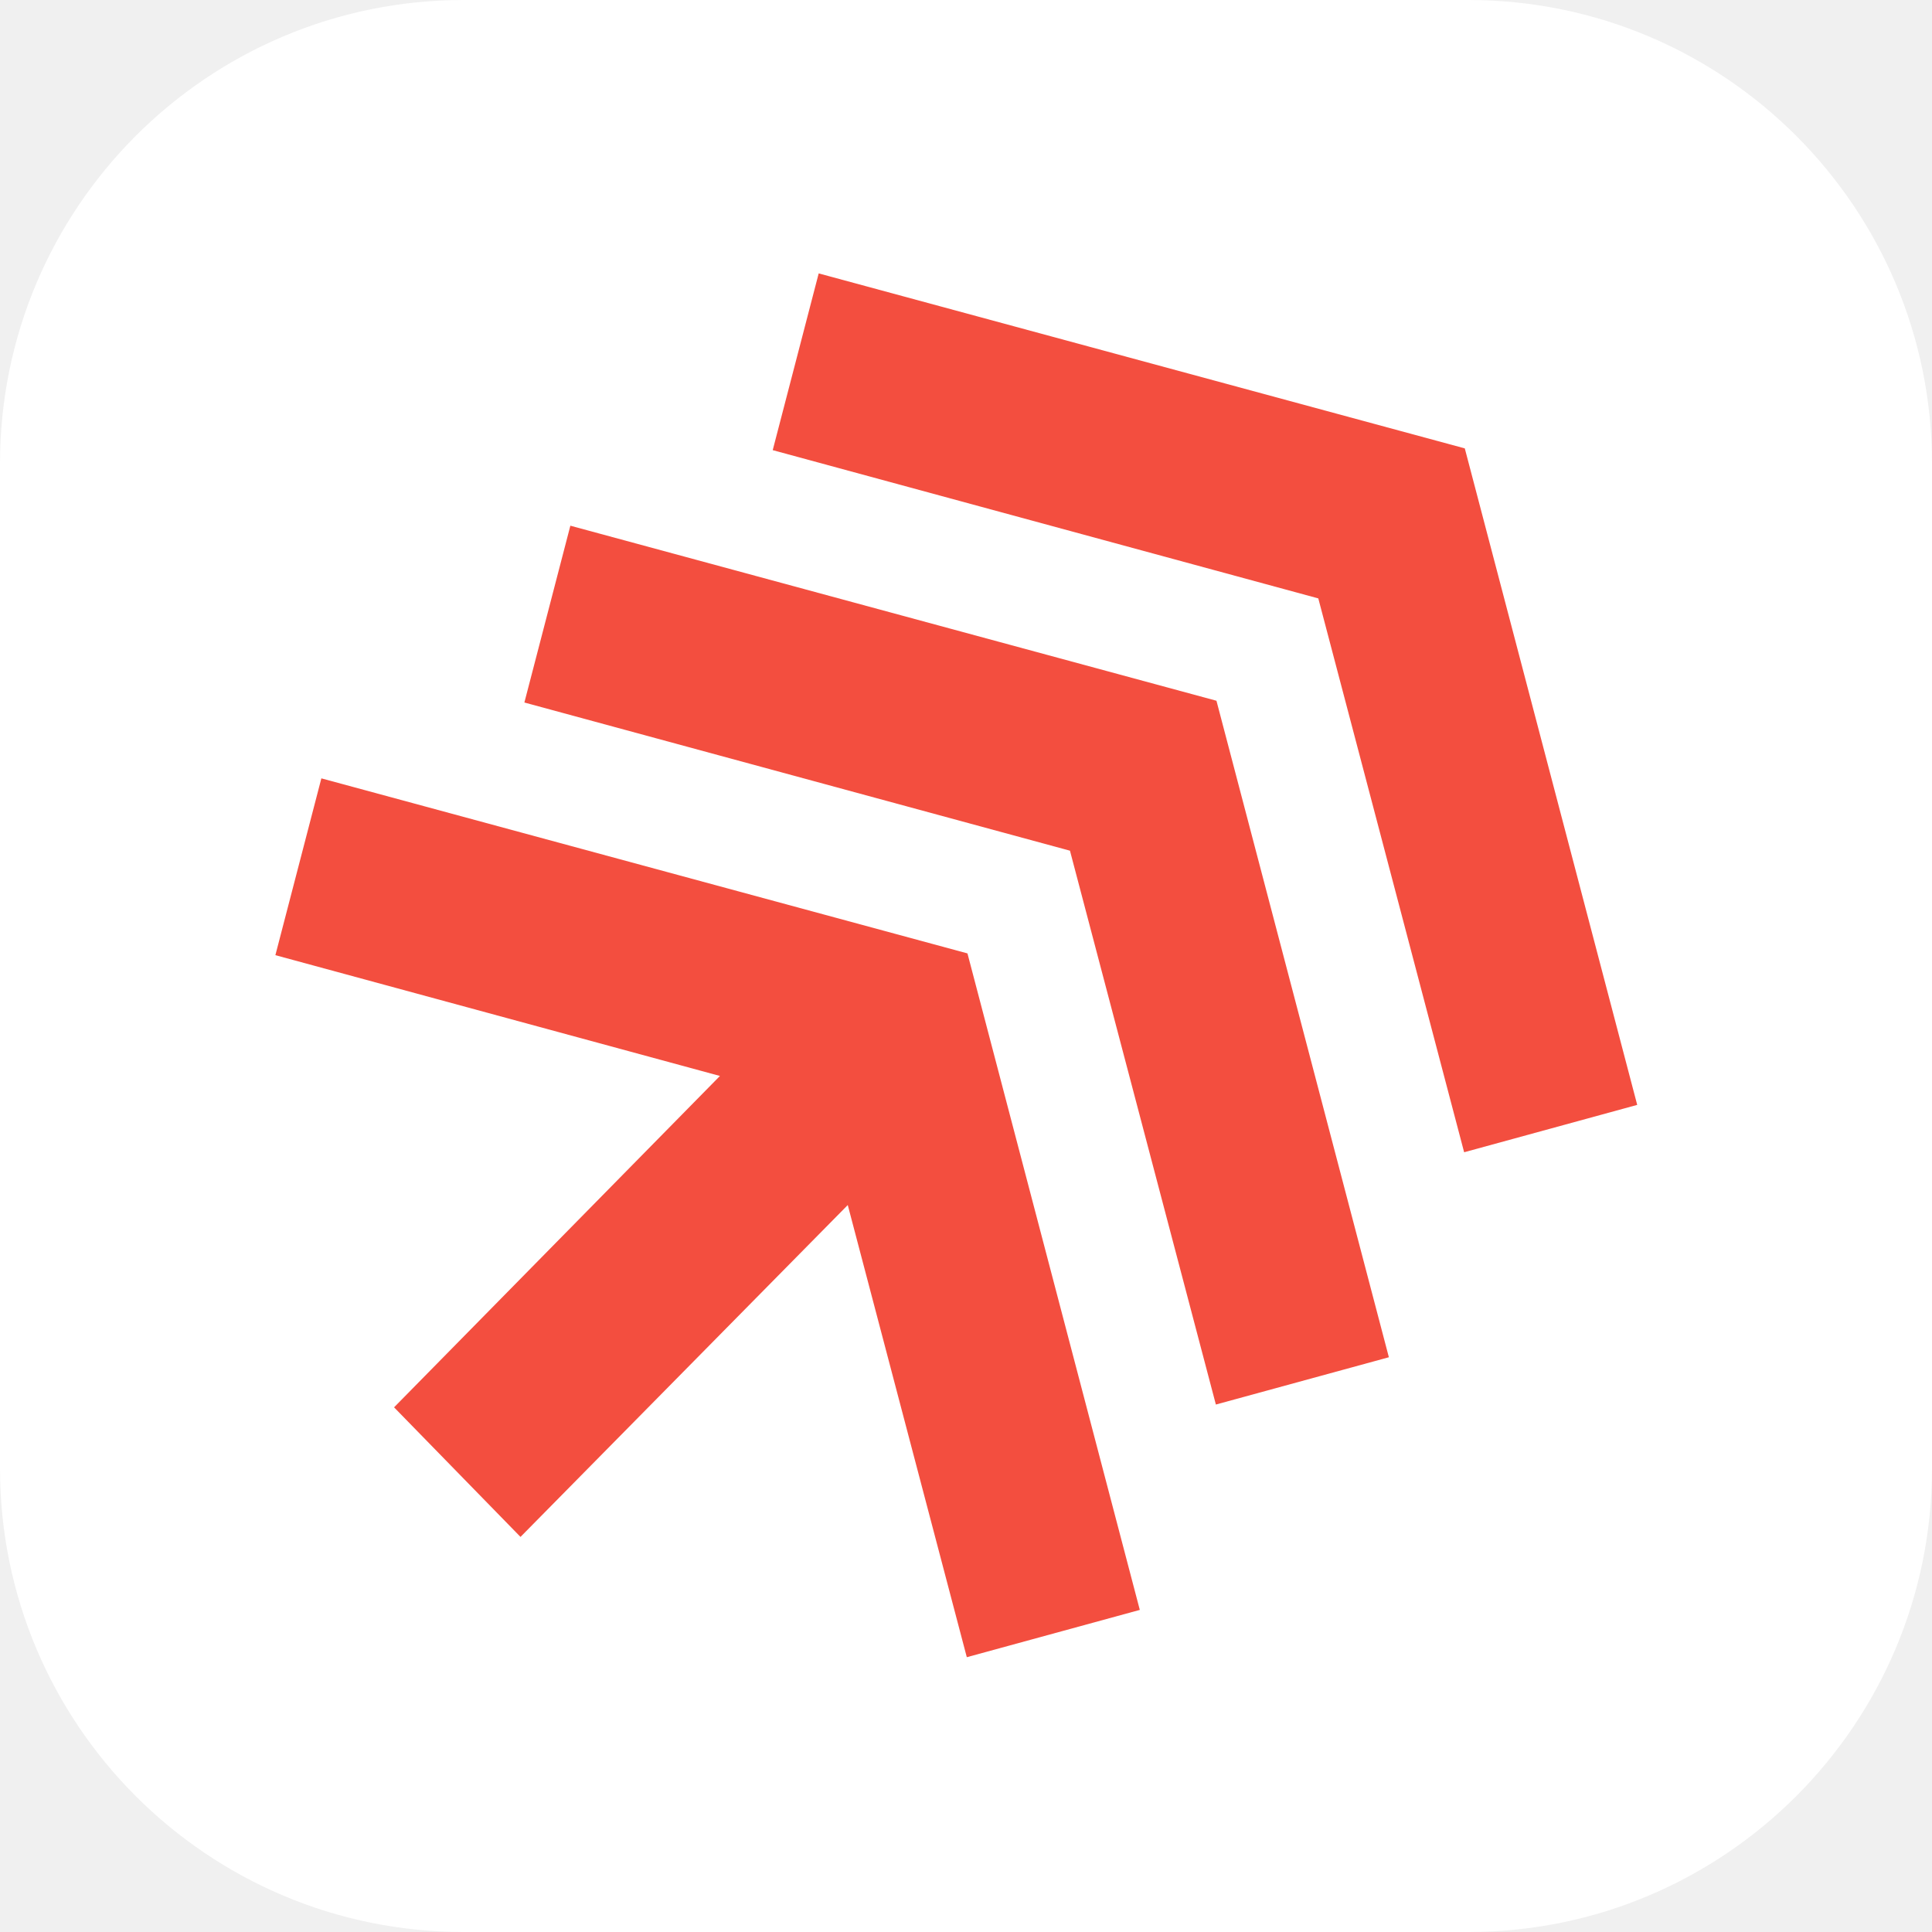
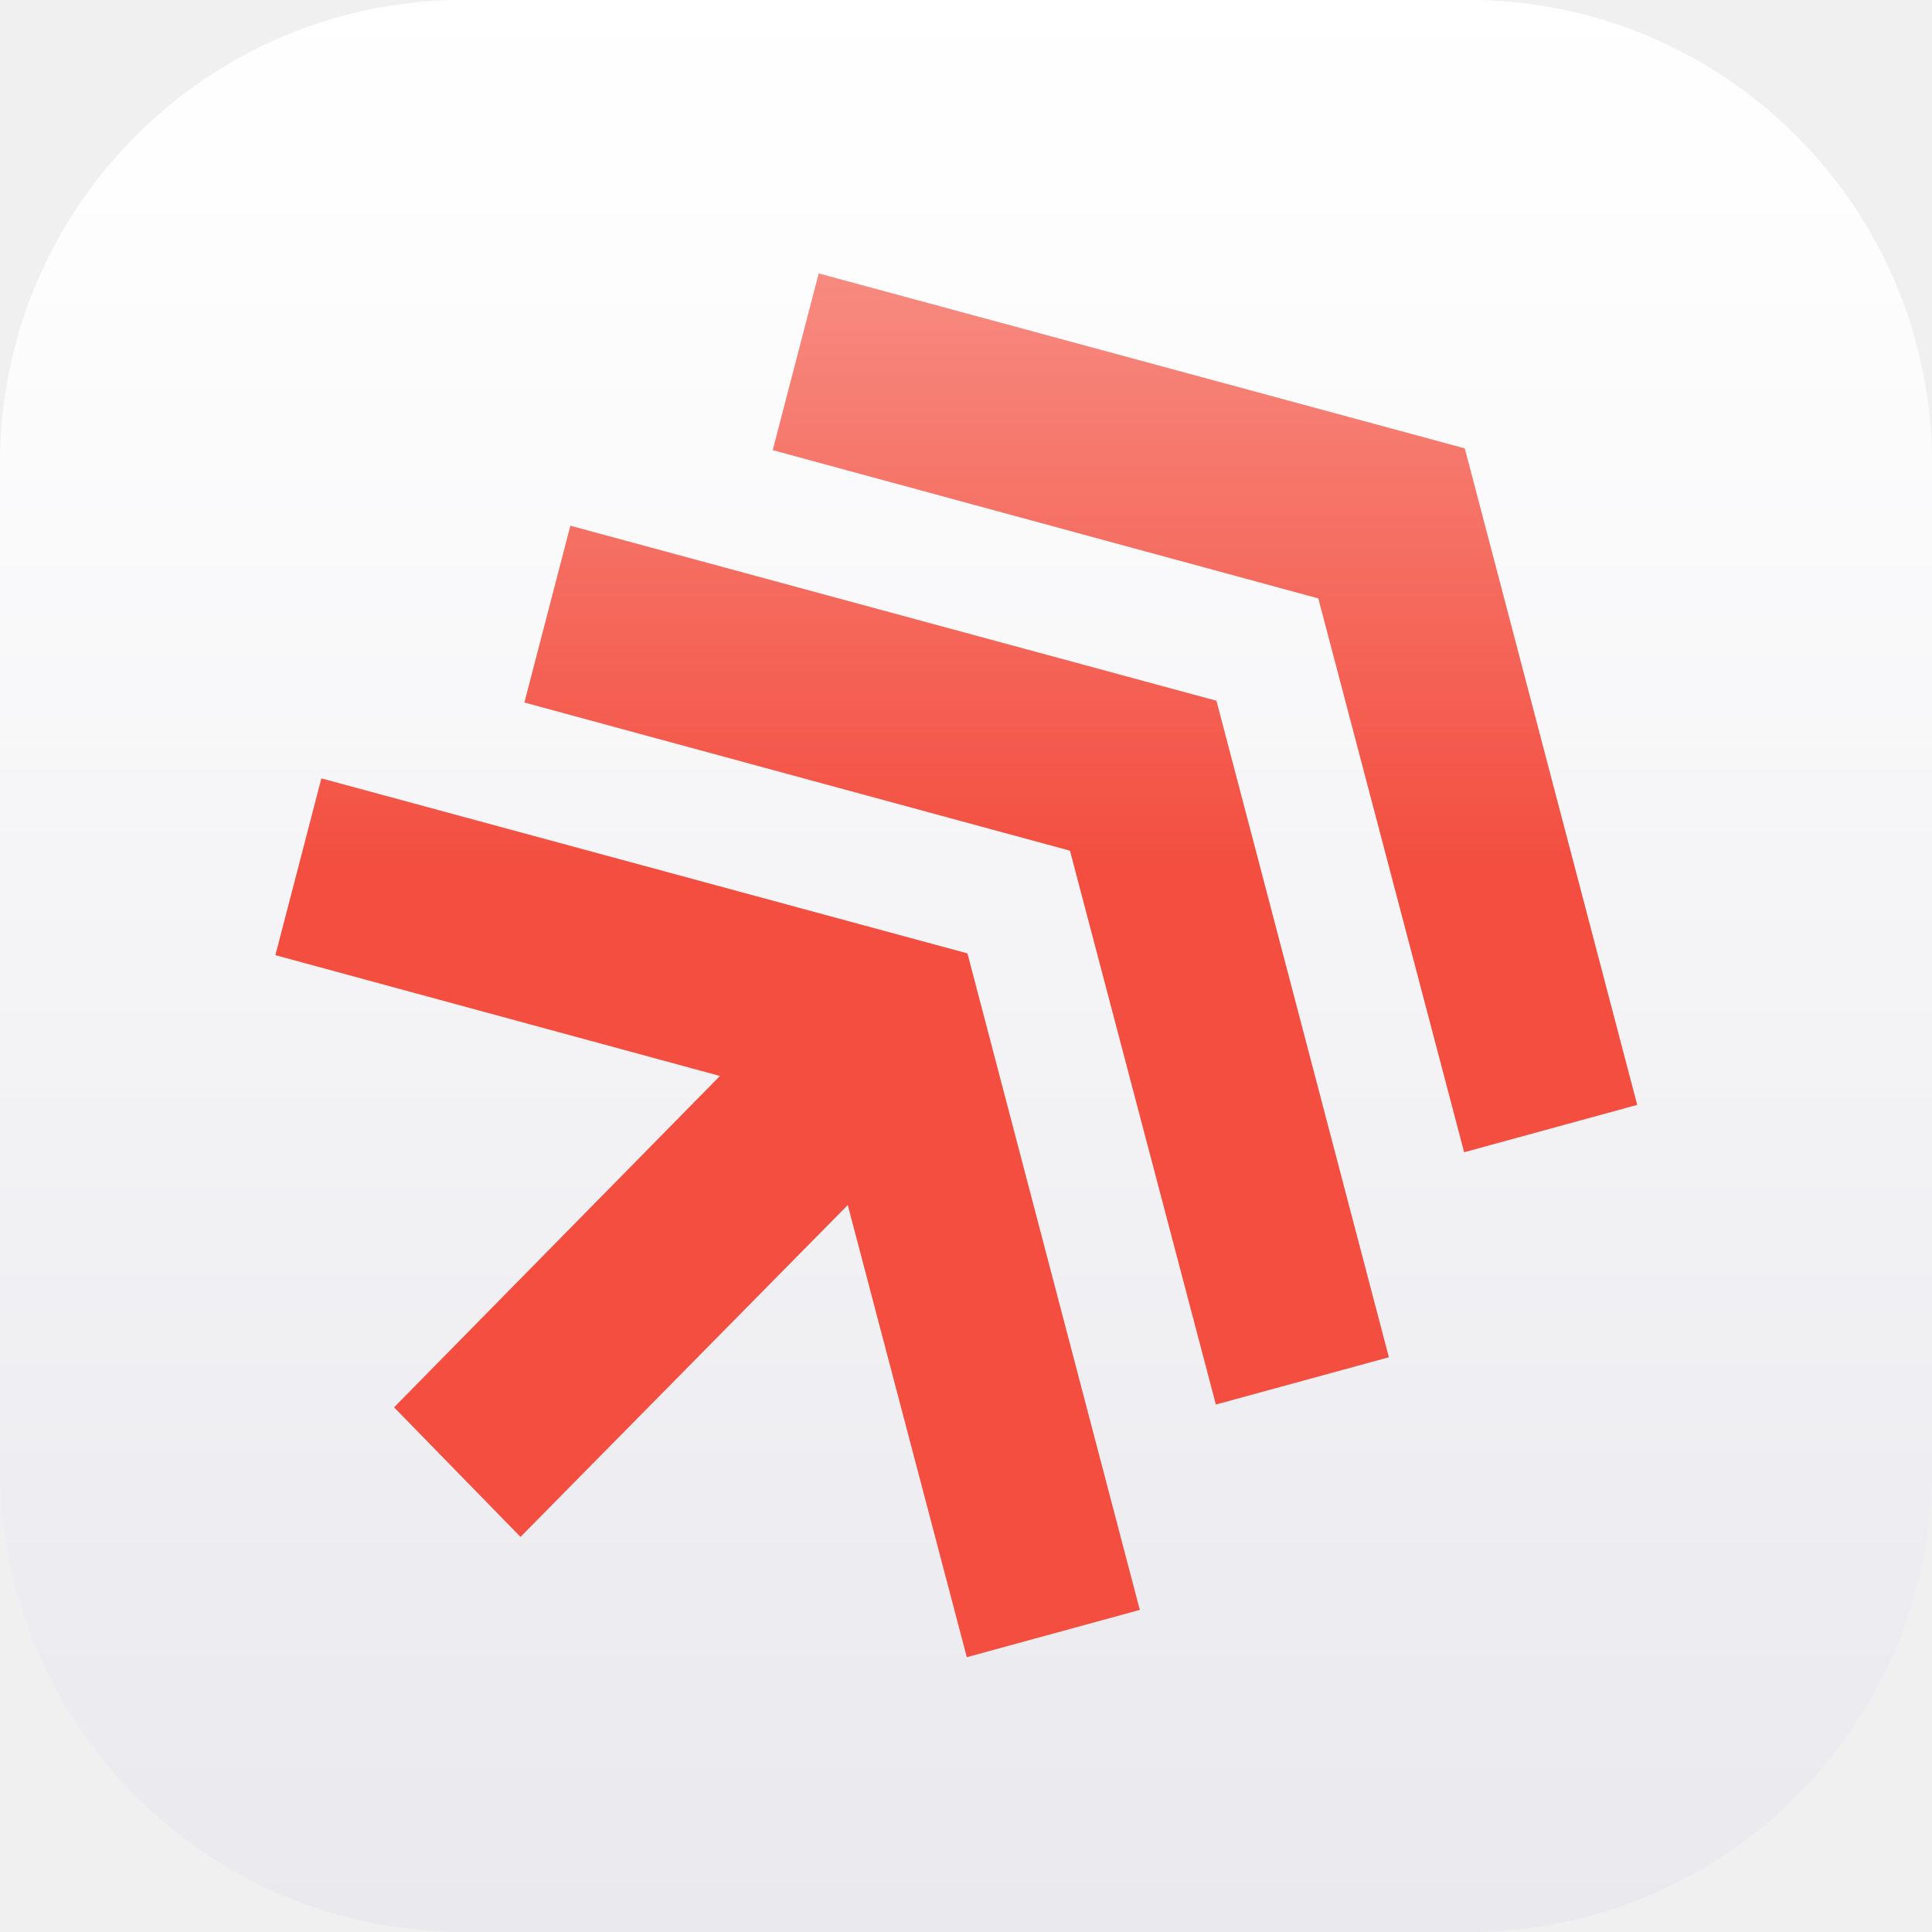
<svg xmlns="http://www.w3.org/2000/svg" width="400" height="400" fill="none" viewBox="0 0 19 19">
-   <rect x="0" y="0" width="19" height="19" rx="4.56" fill="#ffffff" />
+   <defs>
+     <linearGradient id="tileGrad" x1="0" y1="0" x2="0" y2="1">
+       <stop offset="0" stop-color="#ffffff" />
+       <stop offset="1" stop-color="#e9e9ee" />
+     </linearGradient>
+     <linearGradient id="glossGrad" x1="0" y1="0" x2="0" y2="1">
+       <stop offset="0" stop-color="#ffffff" stop-opacity="0.5" />
+       <stop offset="0.45" stop-color="#ffffff" stop-opacity="0" />
+     </linearGradient>
+   </defs>
+   <rect x="0" y="0" width="19" height="19" rx="4.56" fill="url(#tileGrad)" />
  <g transform="translate(2.66,2.66) scale(0.72)">
    <path fill="#F34E3F" d="M3.415 17.298L7.885 12.765L9.511 18.941L11.874 18.295L9.52 9.328L0.695 6.937L0.067 9.352L6.139 11.002L1.688 15.528L3.415 17.298Z" />
    <path fill="#F34E3F" d="M16.304 12.044L18.668 11.397L16.313 2.43L7.488 0.04L6.86 2.454L14.312 4.479L16.304 12.044Z" />
    <path fill="#F34E3F" d="M12.913 15.49L15.276 14.844L12.921 5.877L4.096 3.486L3.468 5.901L10.92 7.925L12.913 15.49Z" />
  </g>
+   <rect x="0" y="0" width="19" height="19" rx="4.56" fill="url(#glossGrad)" />
</svg>
